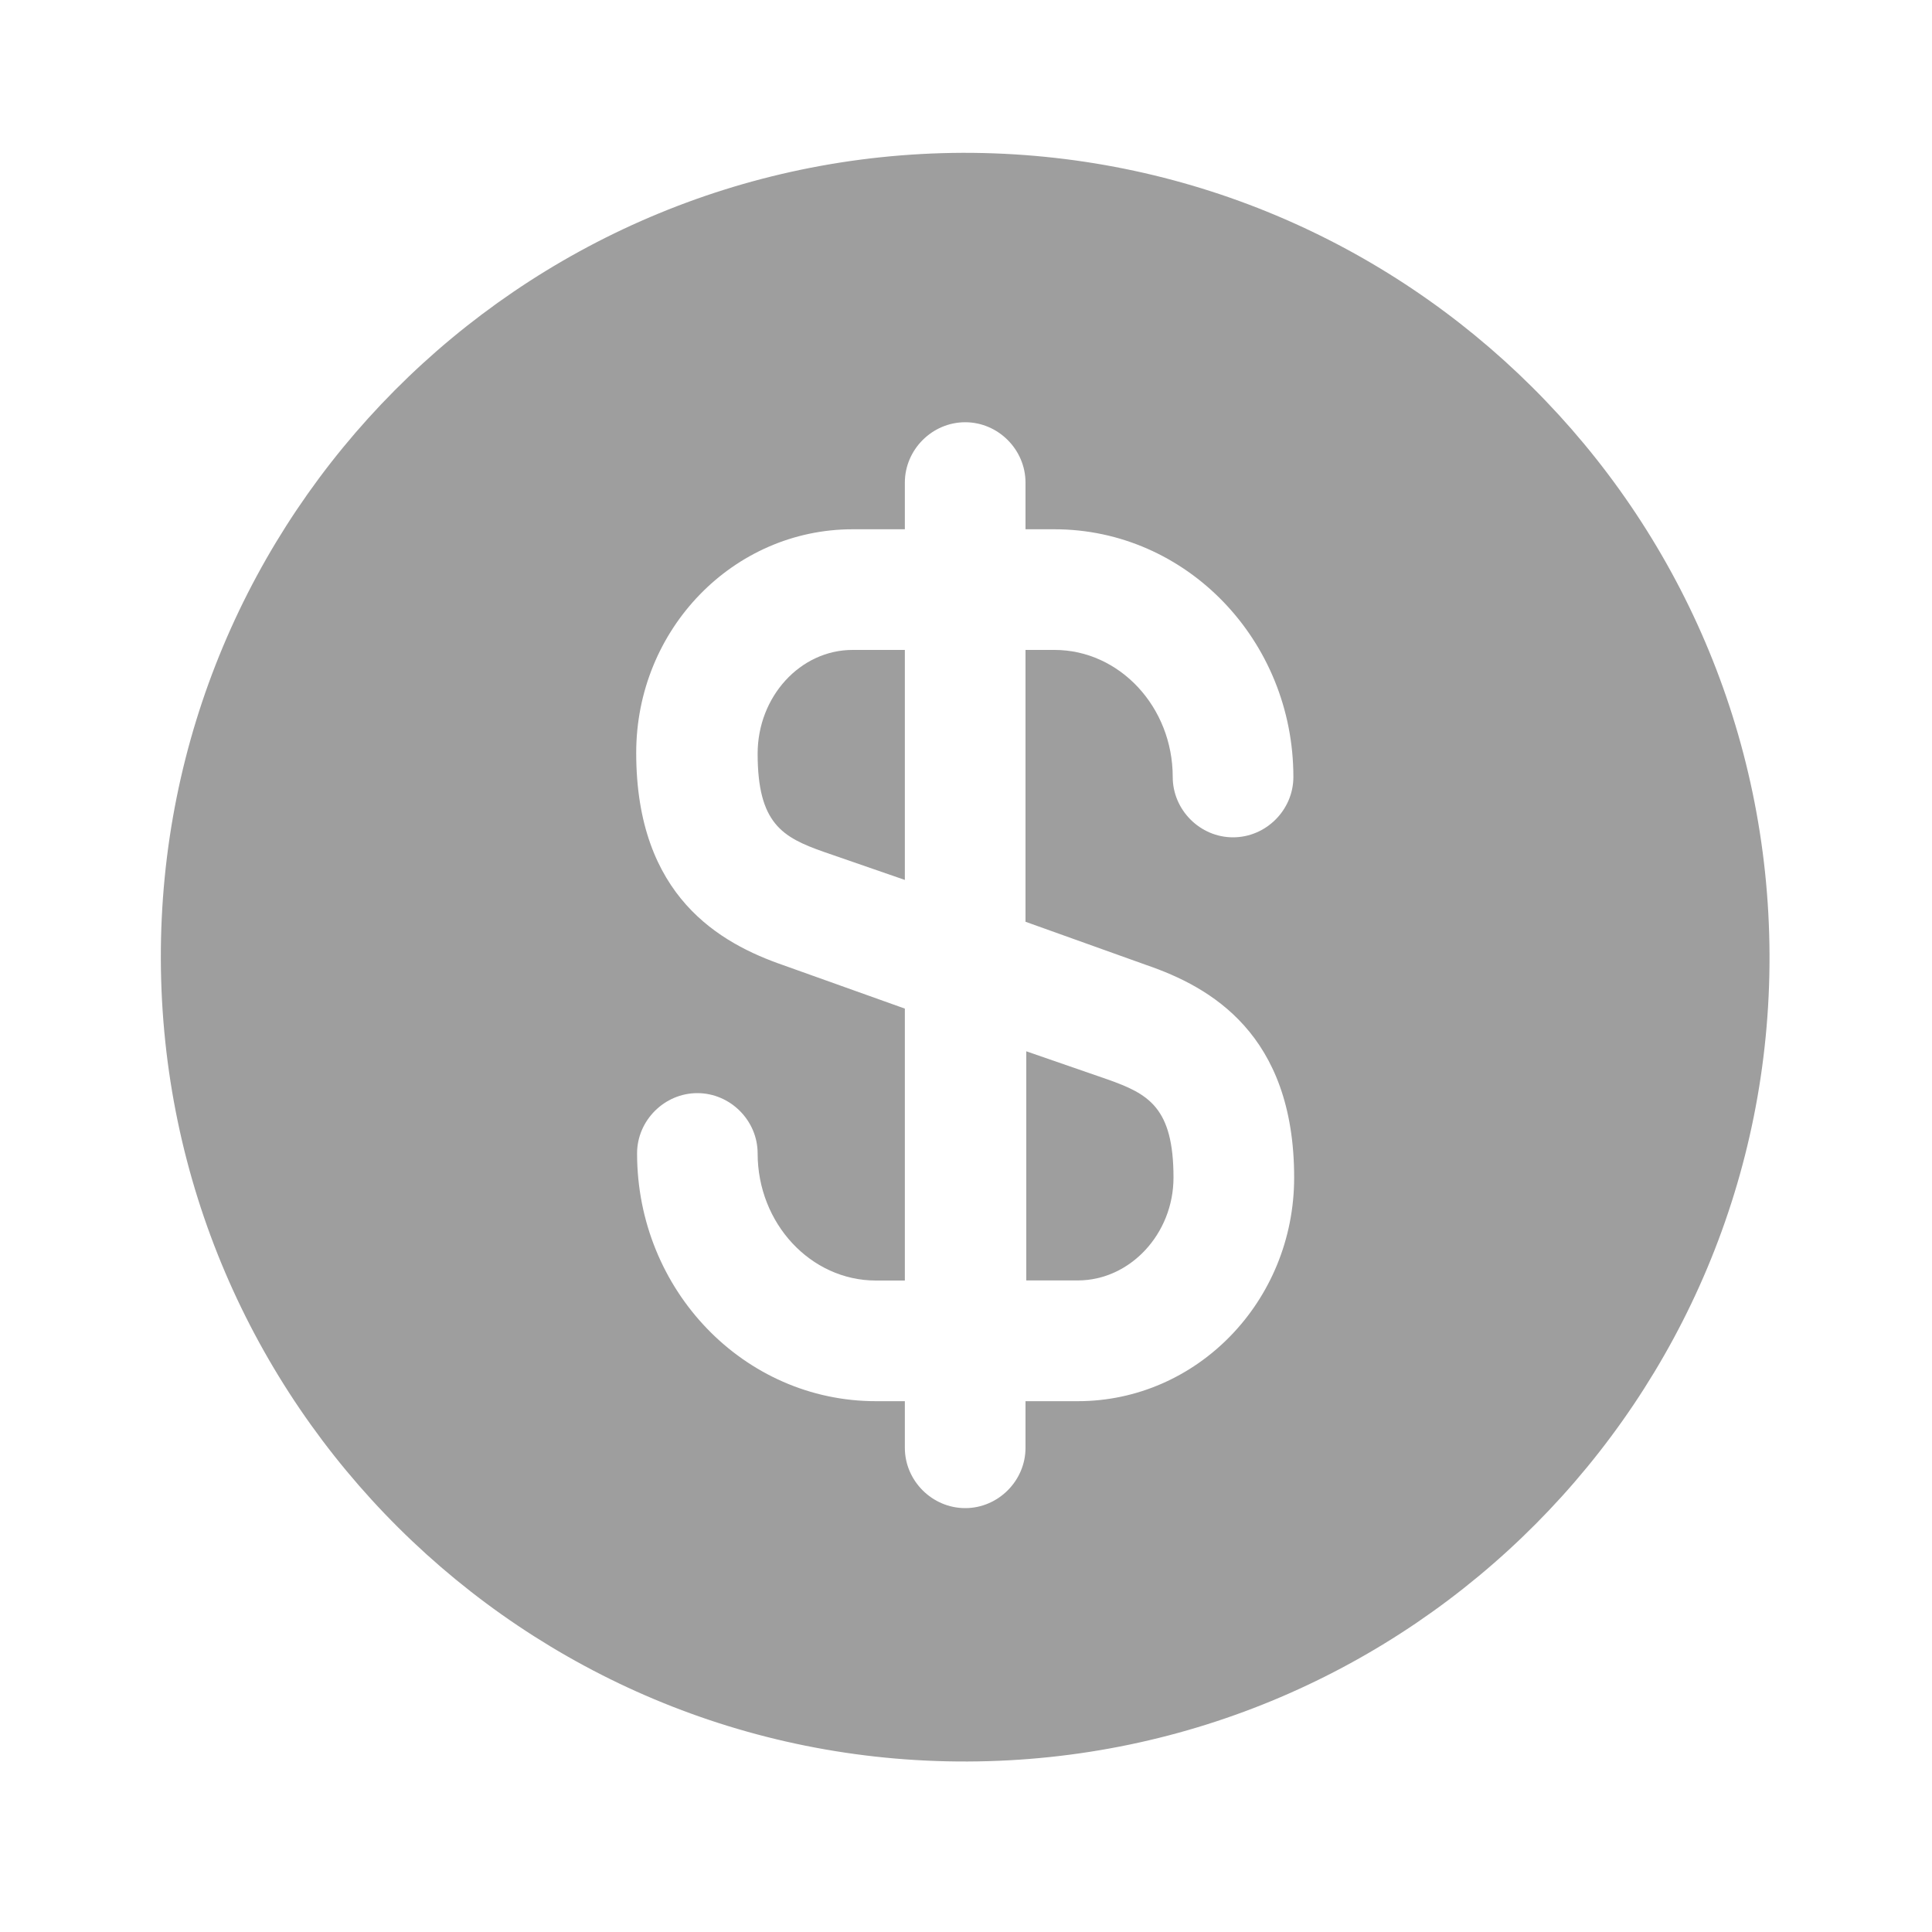
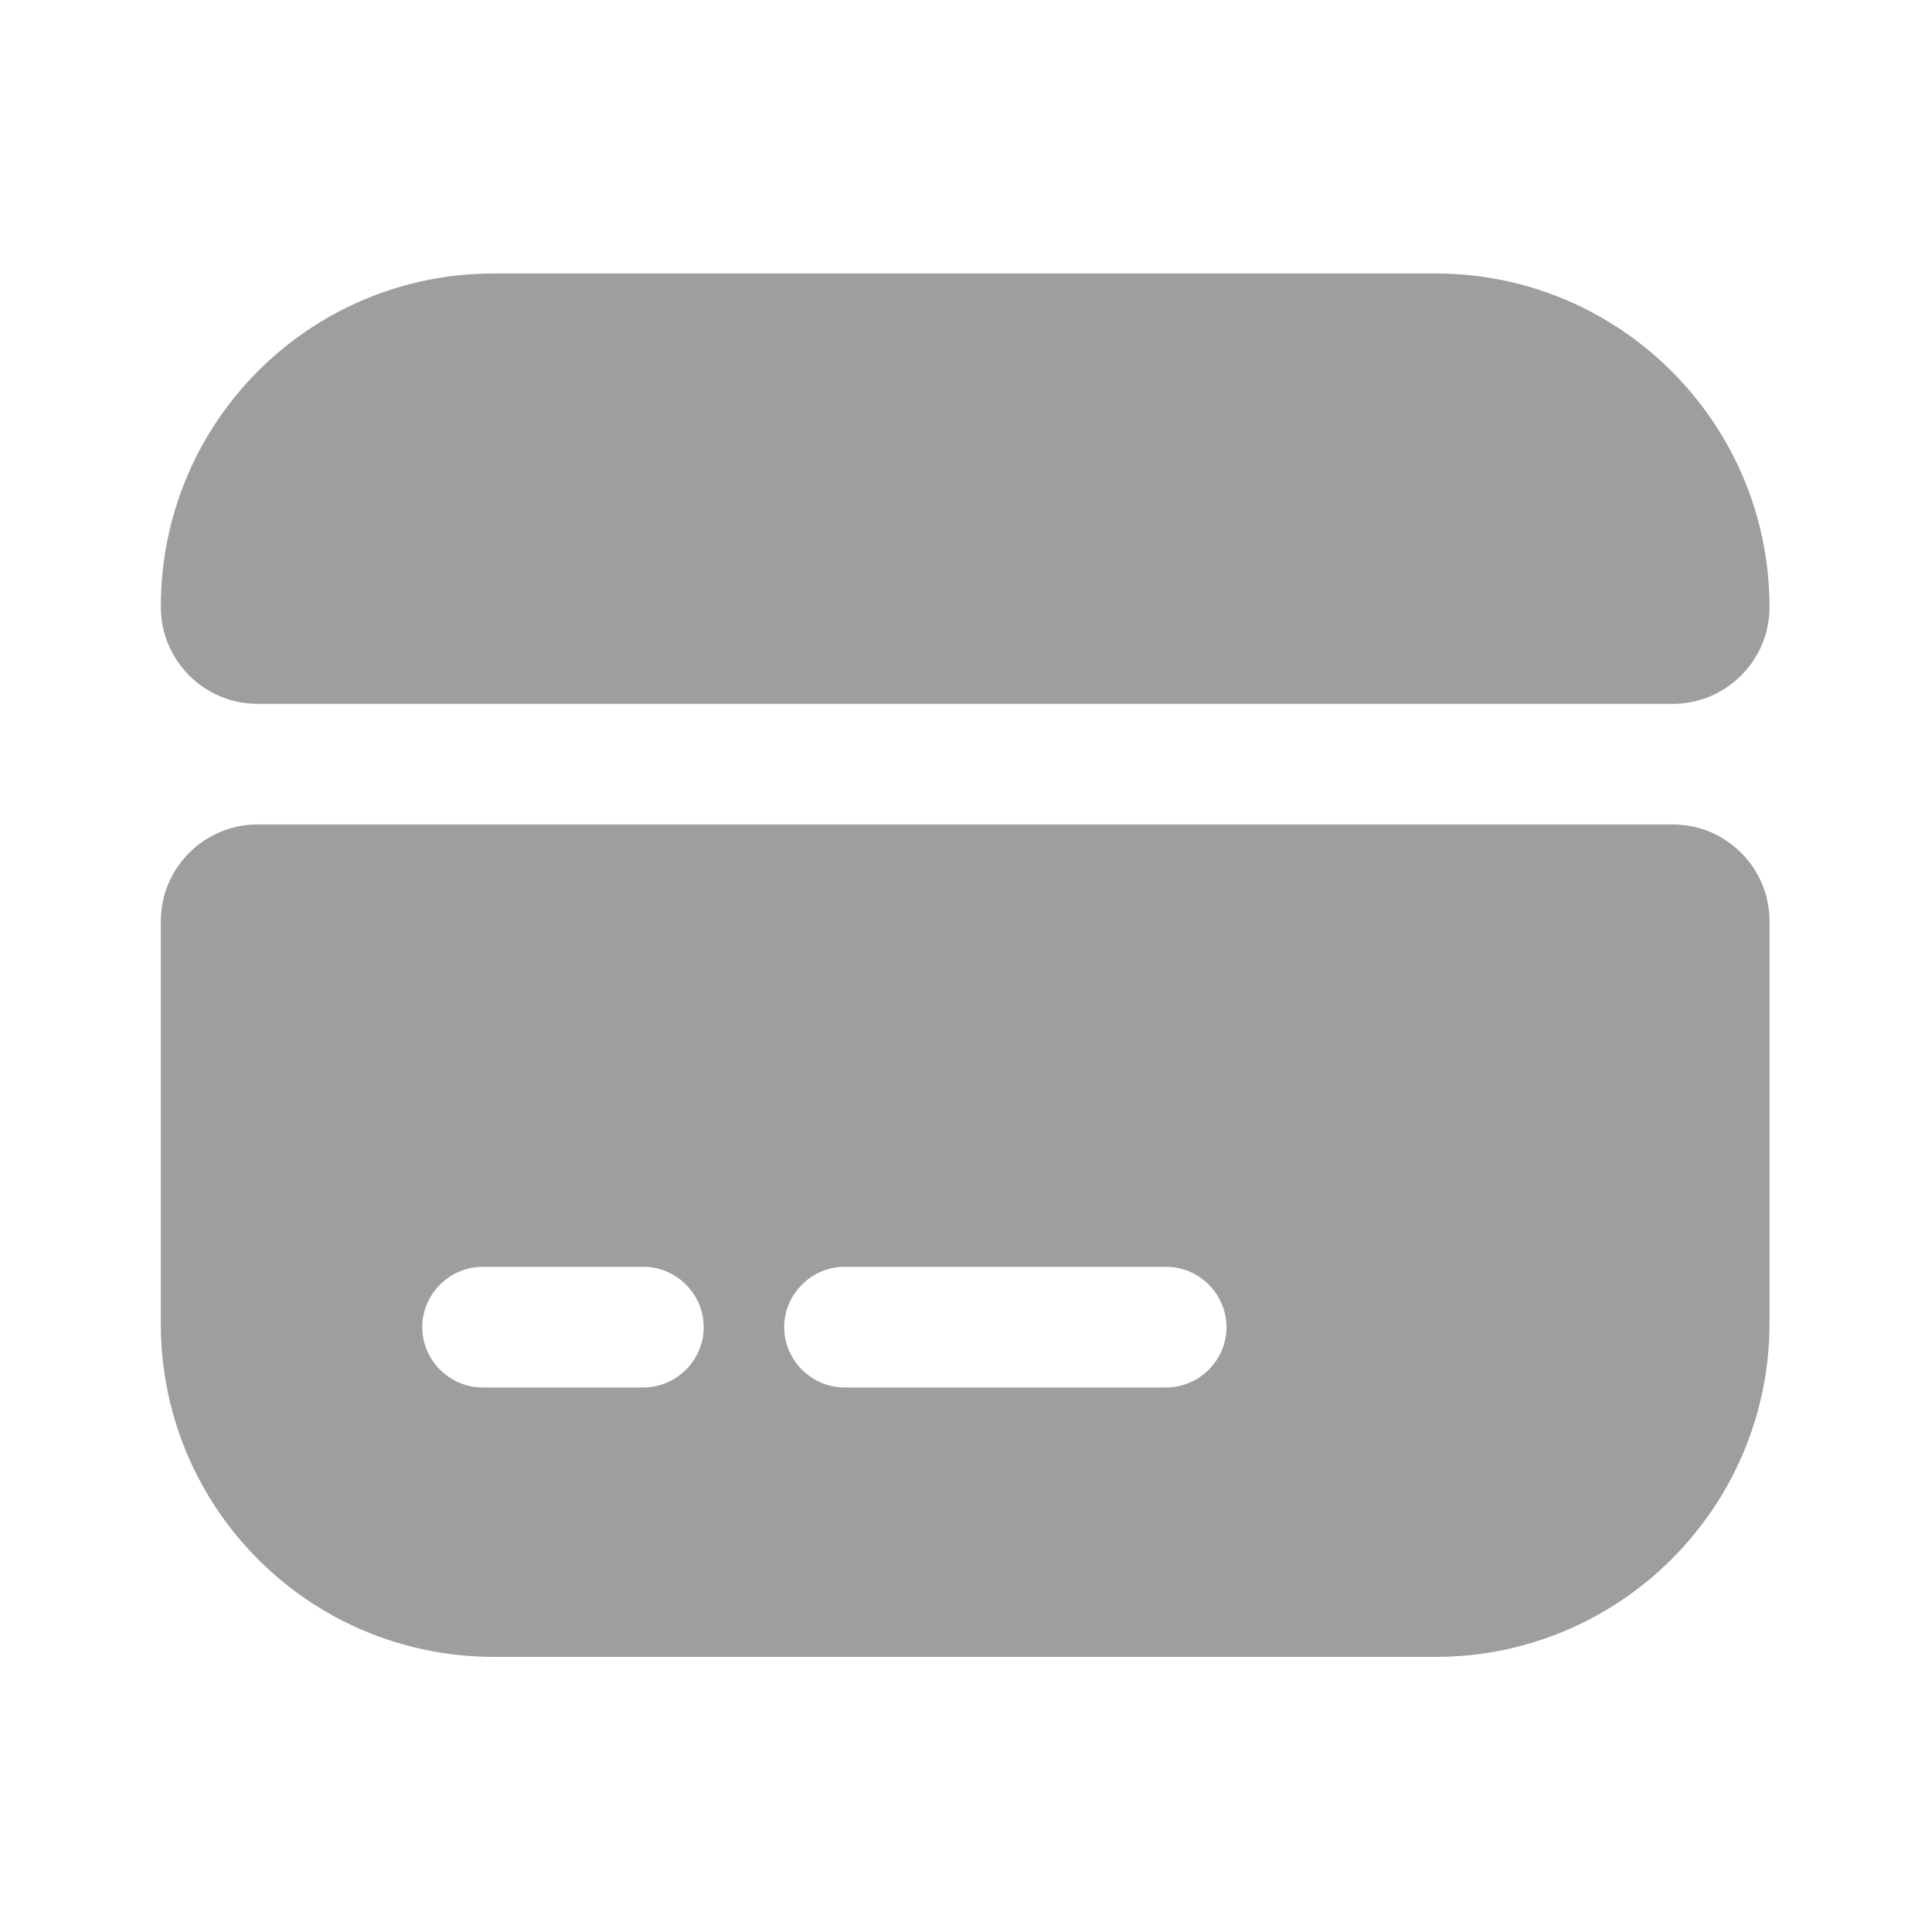
<svg xmlns="http://www.w3.org/2000/svg" width="20" height="20" viewBox="0 0 20 20" fill="none">
-   <path d="M10.616 13.255H11.157C11.698 13.255 12.148 12.773 12.148 12.19C12.148 11.465 11.89 11.324 11.465 11.174L10.624 10.883V13.255H10.616Z" fill="#9E9E9E" />
-   <path d="M9.967 1.582C5.371 1.599 1.649 5.337 1.665 9.933C1.682 14.53 5.421 18.252 10.017 18.235C14.613 18.218 18.335 14.48 18.318 9.883C18.301 5.287 14.563 1.574 9.967 1.582ZM11.873 9.992C12.523 10.216 13.397 10.699 13.397 12.19C13.397 13.472 12.39 14.505 11.157 14.505H10.616V14.988C10.616 15.329 10.333 15.612 9.992 15.612C9.65 15.612 9.367 15.329 9.367 14.988V14.505H9.067C7.702 14.505 6.595 13.356 6.595 11.94C6.595 11.599 6.878 11.316 7.219 11.316C7.56 11.316 7.843 11.599 7.843 11.94C7.843 12.665 8.393 13.256 9.067 13.256H9.367V10.441L8.11 9.992C7.46 9.767 6.586 9.284 6.586 7.794C6.586 6.511 7.594 5.479 8.826 5.479H9.367V4.996C9.367 4.654 9.65 4.371 9.992 4.371C10.333 4.371 10.616 4.654 10.616 4.996V5.479H10.916C12.281 5.479 13.389 6.628 13.389 8.043C13.389 8.385 13.106 8.668 12.764 8.668C12.423 8.668 12.14 8.385 12.14 8.043C12.14 7.319 11.59 6.728 10.916 6.728H10.616V9.542L11.873 9.992Z" fill="#9E9E9E" />
-   <path d="M7.843 7.802C7.843 8.526 8.101 8.668 8.526 8.818L9.367 9.109V6.728H8.826C8.285 6.728 7.843 7.211 7.843 7.802Z" fill="#9E9E9E" />
+   <path d="M18.318 6.286C18.318 6.836 17.868 7.286 17.319 7.286H2.664C2.115 7.286 1.665 6.836 1.665 6.286V6.278C1.665 4.371 3.205 2.831 5.112 2.831L14.862 2.831C16.769 2.831 18.318 4.38 18.318 6.286Z" fill="#9E9E9E" />
+   <path d="M1.665 9.534L1.665 13.705C1.665 15.612 3.205 17.152 5.112 17.152H14.862C16.769 17.152 18.318 15.604 18.318 13.697V9.534C18.318 8.984 17.868 8.535 17.319 8.535H2.664C2.115 8.535 1.665 8.984 1.665 9.534ZM6.661 14.363H4.996C4.654 14.363 4.371 14.08 4.371 13.739C4.371 13.397 4.654 13.114 4.996 13.114H6.661C7.002 13.114 7.285 13.397 7.285 13.739C7.285 14.08 7.002 14.363 6.661 14.363ZM12.073 14.363H8.742C8.401 14.363 8.118 14.08 8.118 13.739C8.118 13.397 8.401 13.114 8.742 13.114H12.073C12.414 13.114 12.697 13.397 12.697 13.739C12.697 14.08 12.414 14.363 12.073 14.363Z" fill="#9E9E9E" />
</svg>
